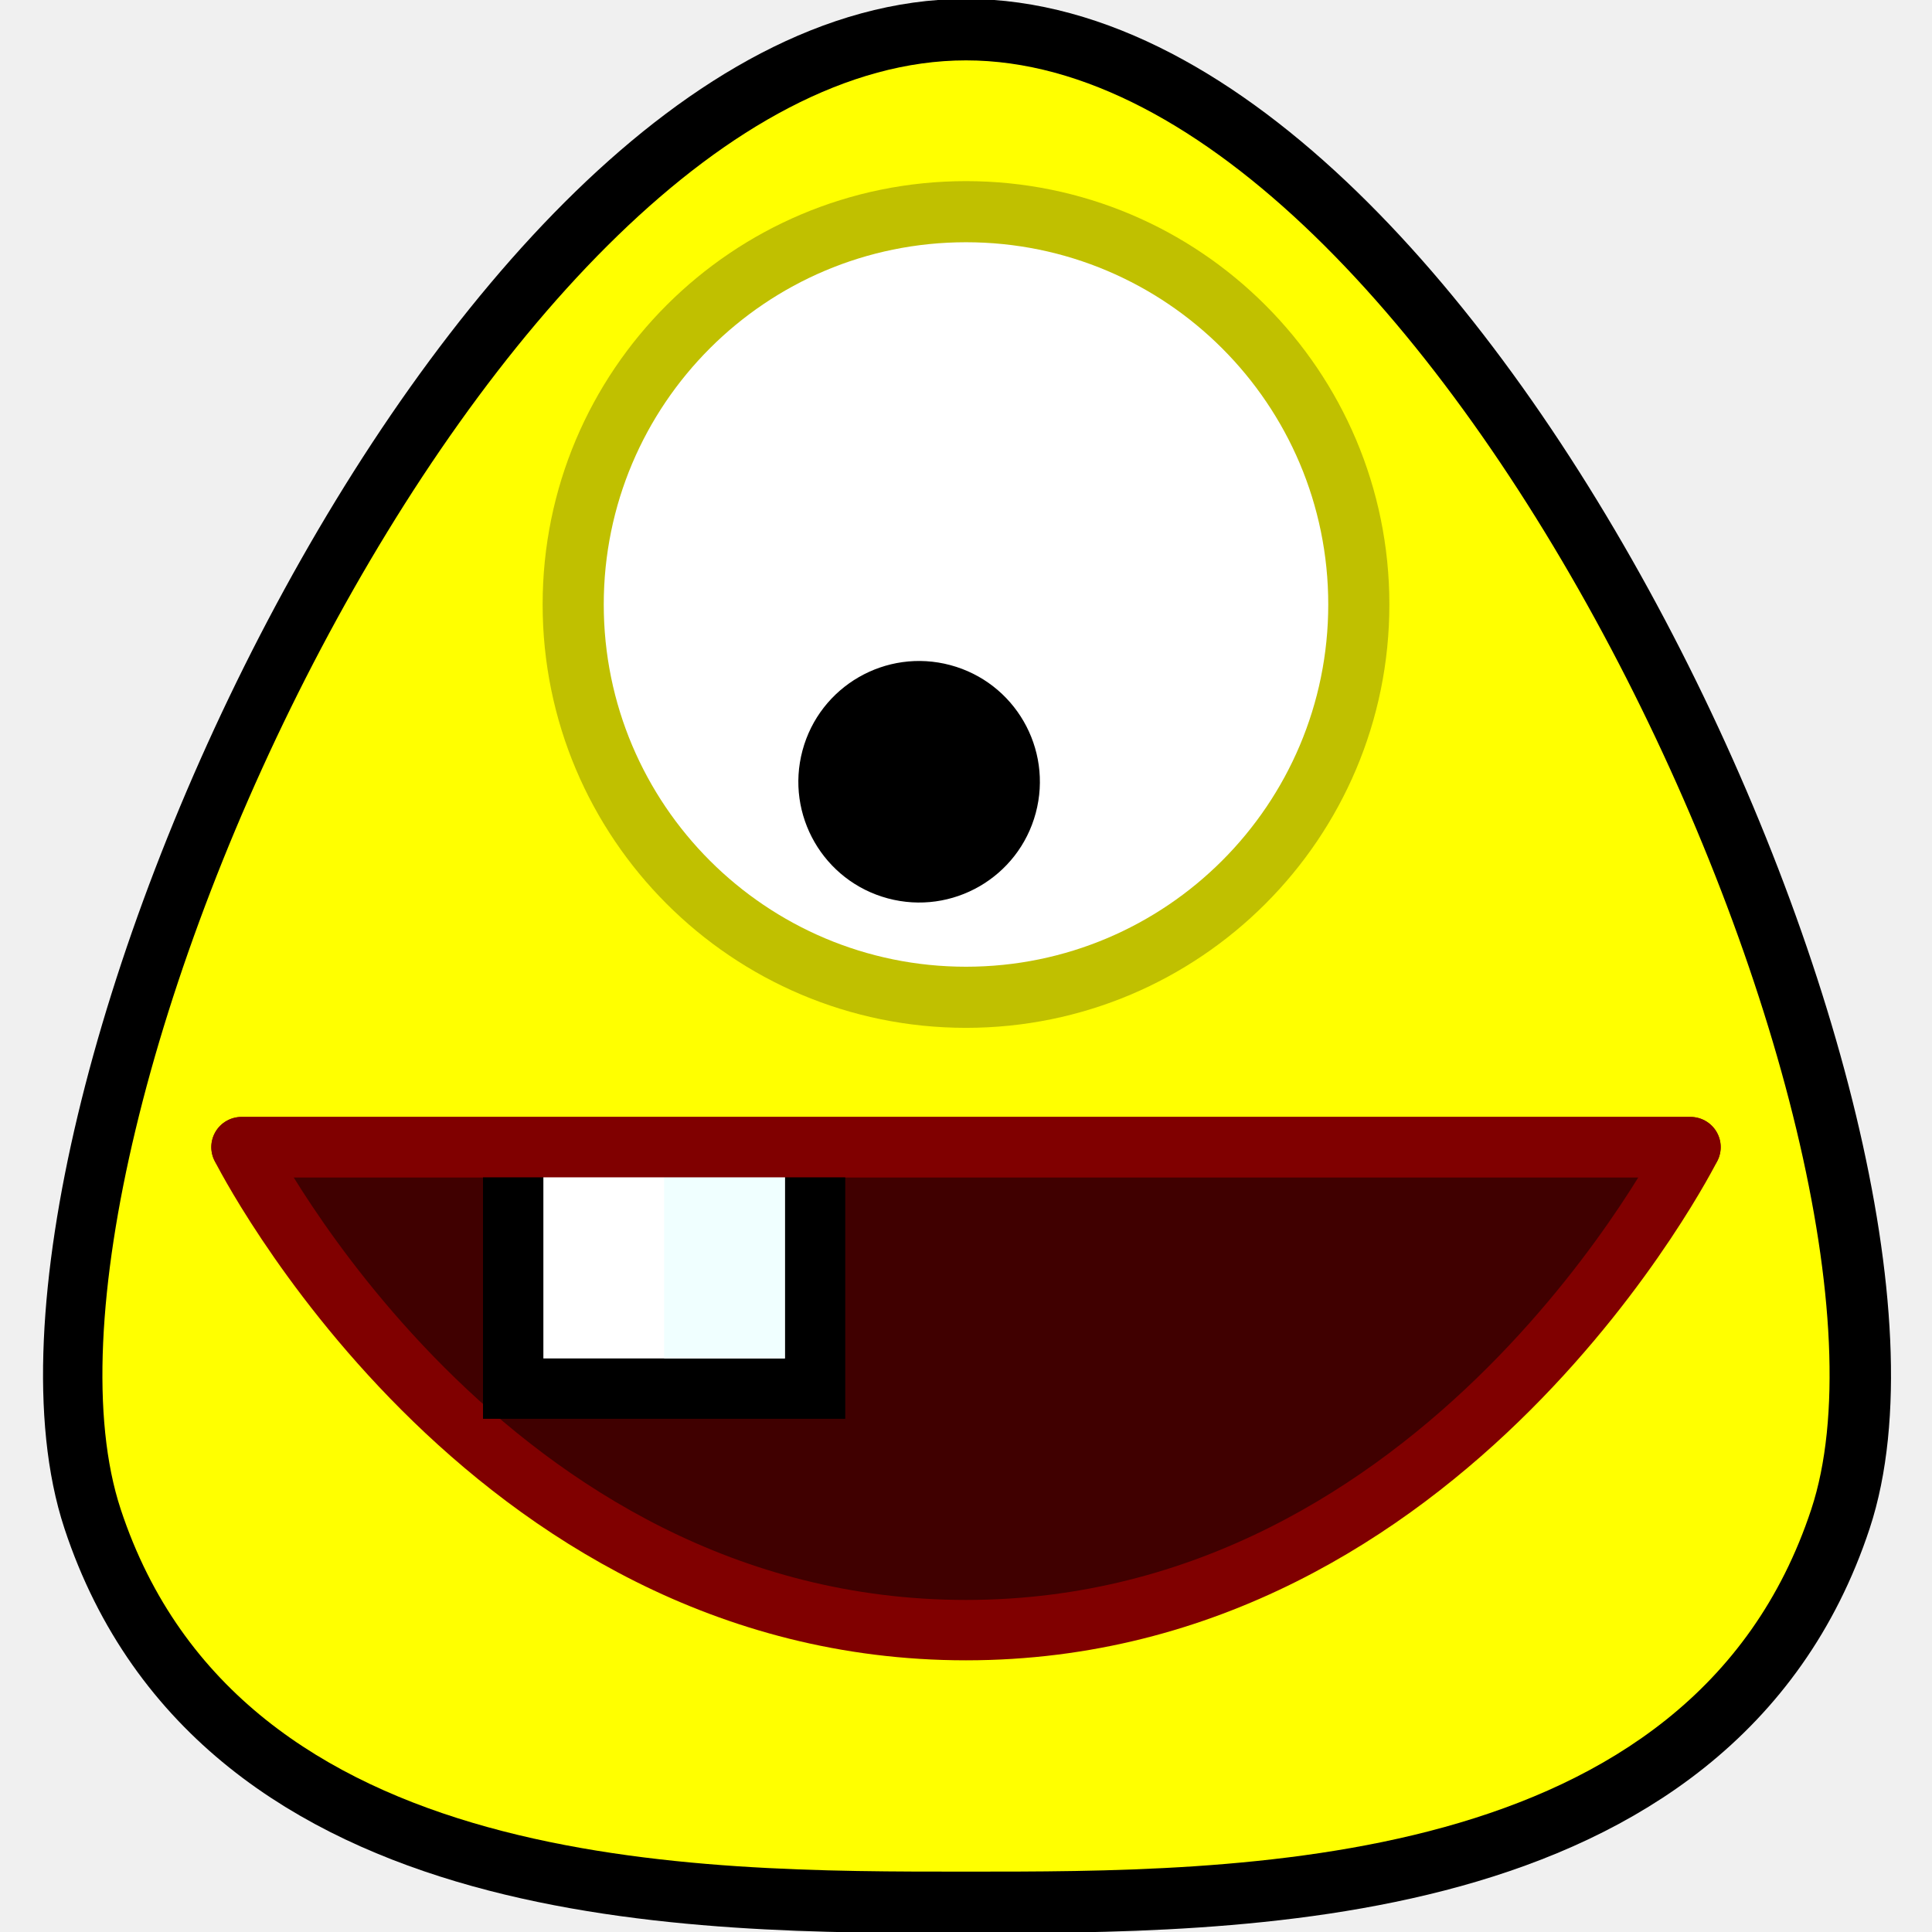
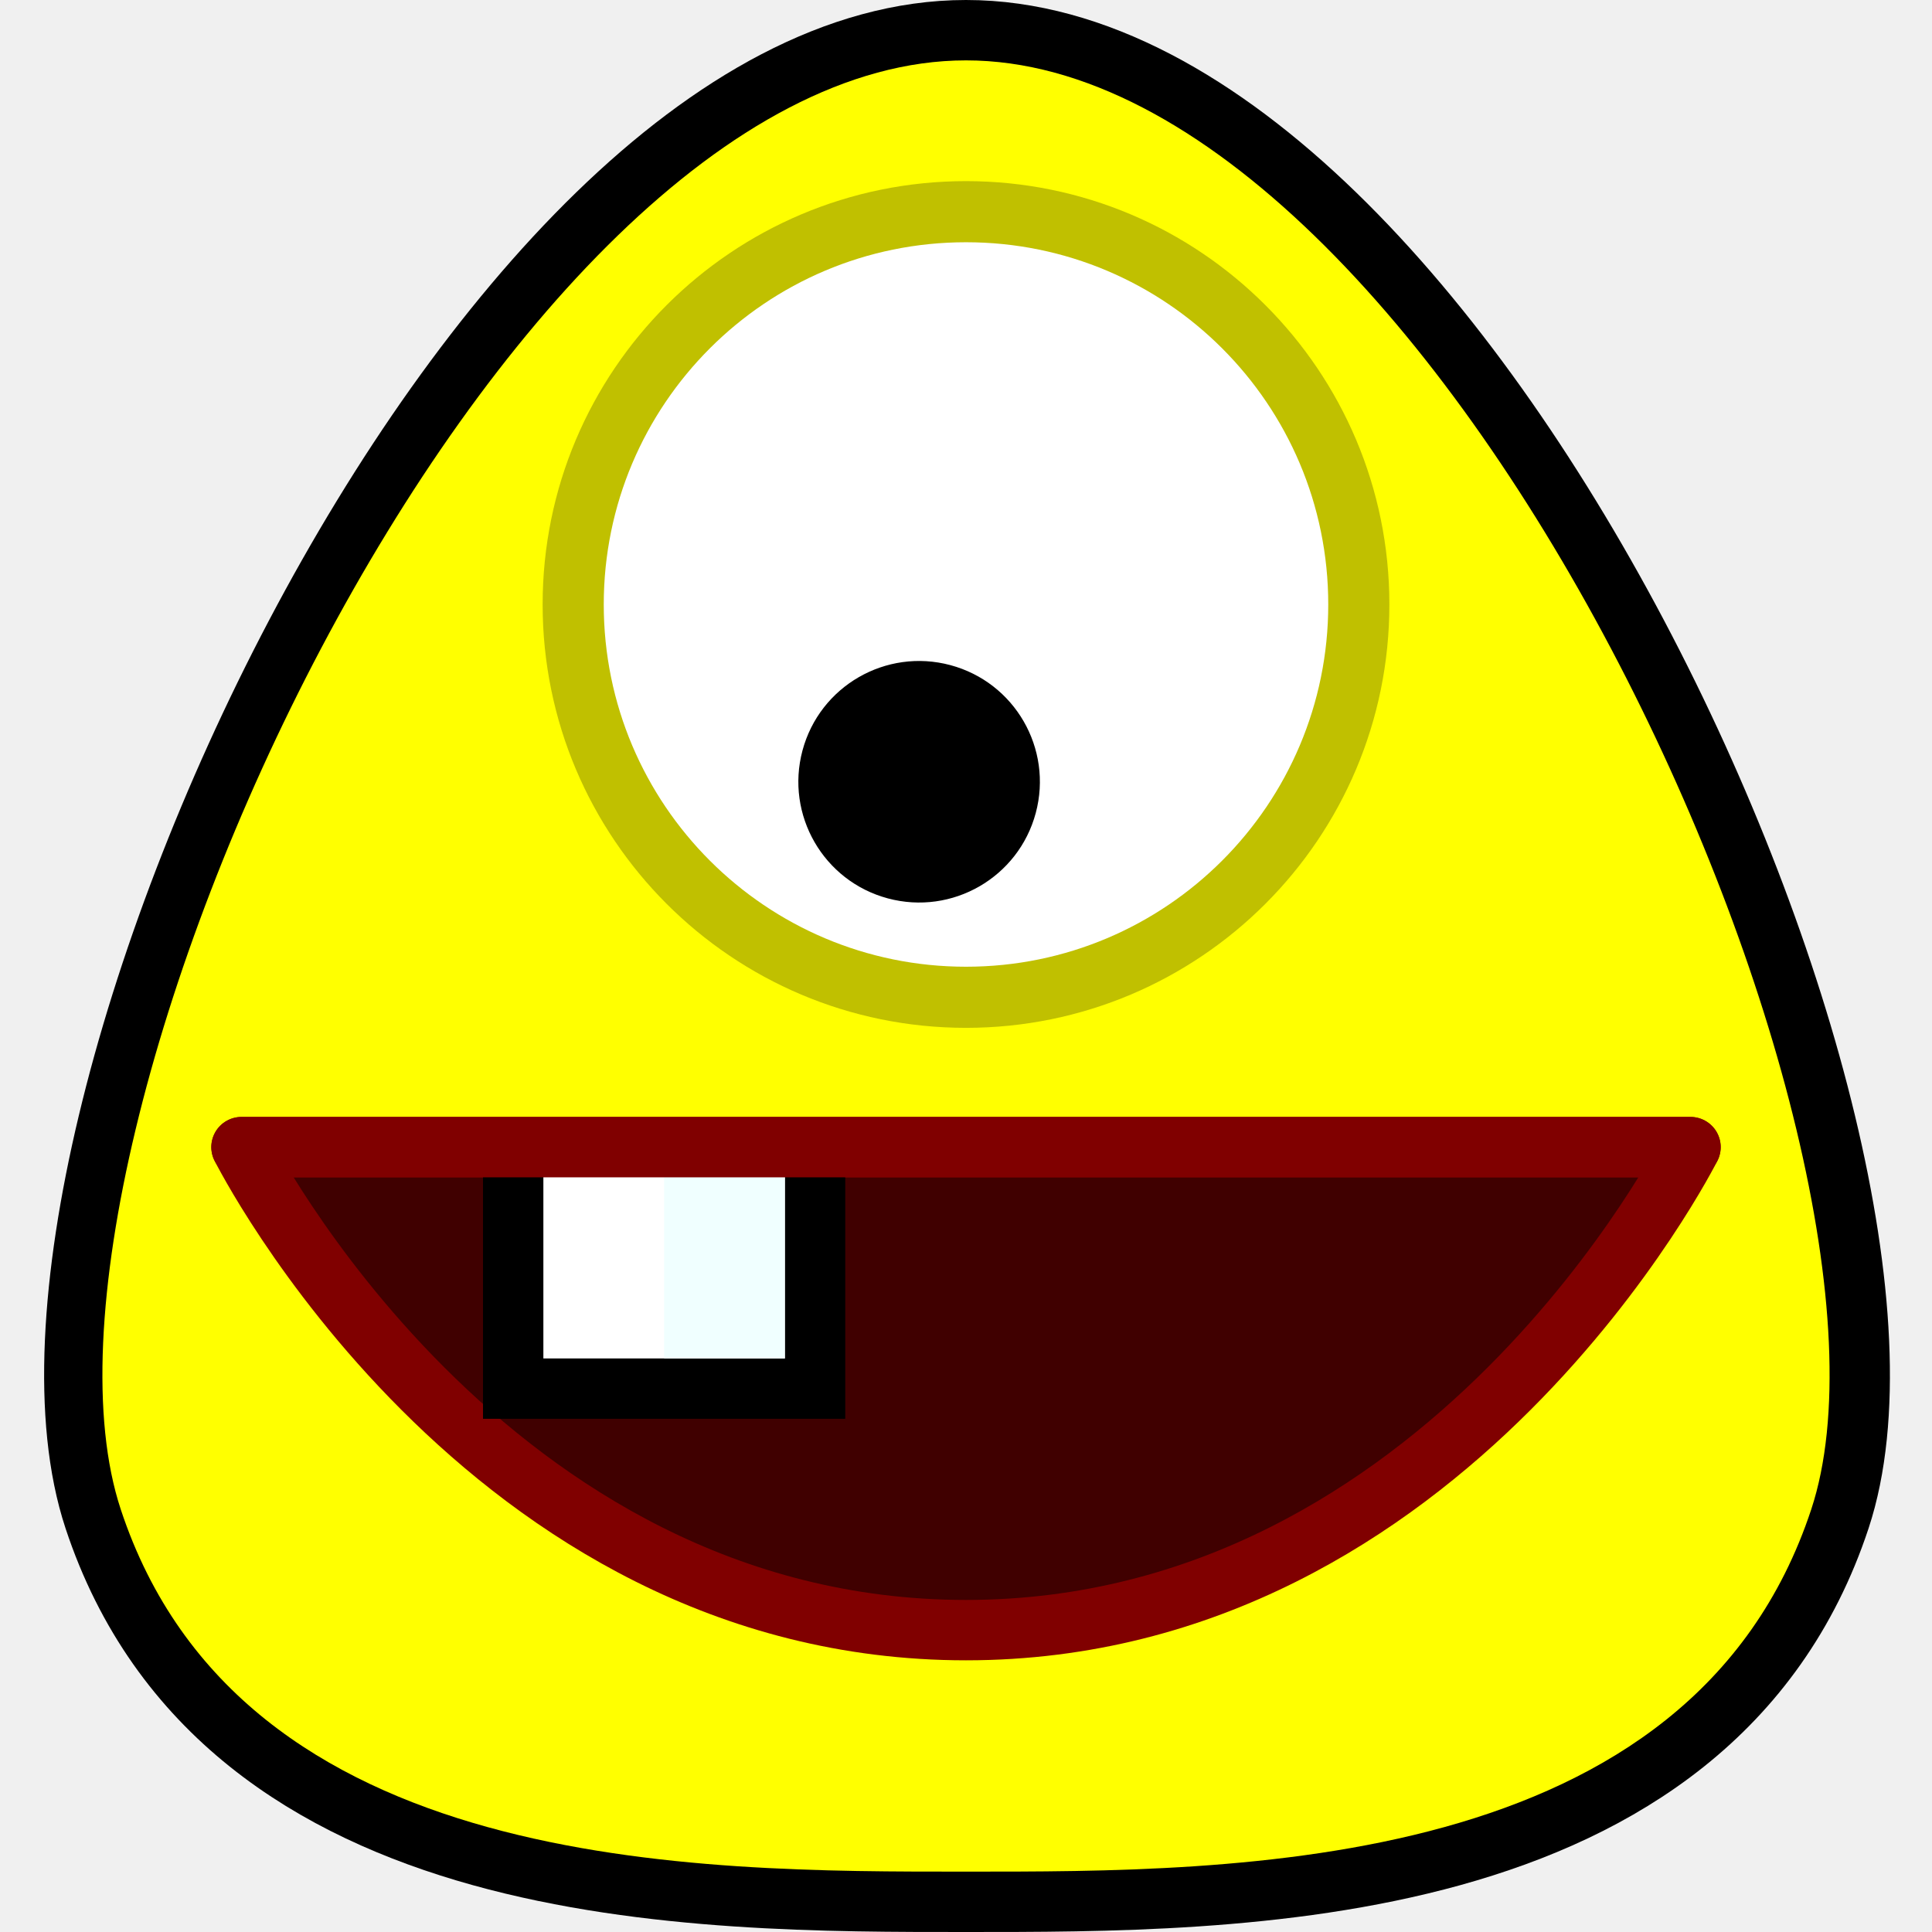
<svg xmlns="http://www.w3.org/2000/svg" width="32px" height="32px" id="svg3505" version="1.1">
  <defs id="defs3507">
    </defs>
  <g id="layer1">
-     <path id="path4706" d="M 2.035,25 C 0.044,18.975 8.187,1 16,1 c 7.813,0 15.991,17.975 14,24 -1.991,6.025 -9.546,6 -14,6 -4.454,0 -11.975,0.025 -13.965,-6 z" style="fill:#000000;fill-opacity:1;fill-rule:nonzero;stroke:#000000;stroke-width:2.036;stroke-linecap:round;stroke-linejoin:miter;stroke-miterlimit:4;stroke-opacity:1;stroke-dasharray:none;stroke-dashoffset:0" />
-     <path style="fill:#ffff00;fill-opacity:1;fill-rule:nonzero;stroke:none" d="M 2,25 C 0.007,18.968 8.177,1 16,1 c 7.823,0 15.993,17.968 14,24 -1.993,6.032 -9.54,6 -14,6 -4.46,0 -12.007,0.032 -14,-6 z" id="path4696" />
-     <path transform="matrix(1.168735,0,0,1.274939,-2.699716,-3.374697)" d="m 22,10.5 a 6,5.5 0 1 1 -12,0 6,5.5 0 1 1 12,0 z" id="path4700" style="fill:#c0c000;fill-opacity:1;fill-rule:nonzero;stroke:none" />
-     <path style="fill:#ffffff;fill-opacity:1;fill-rule:nonzero;stroke:none" id="path4698" d="m 22,10.5 a 6,5.5 0 1 1 -12,0 6,5.5 0 1 1 12,0 z" transform="matrix(1.000006,0,0,1.090878,-6.2e-5,-1.442055)" />
-     <path style="fill:#000000;fill-opacity:1;fill-rule:nonzero;stroke:none" id="path4702" d="m 18,13 a 2,2 0 1 1 -4,0 2,2 0 1 1 4,0 z" transform="matrix(0.2588206,-0.9659318,0.9659258,0.258819,-1.474681,25.0386)" />
-     <path style="fill:#400000;fill-opacity:1;fill-rule:nonzero;stroke:#800000;stroke-width:1;stroke-linecap:round;stroke-linejoin:round;stroke-miterlimit:4;stroke-opacity:1;stroke-dashoffset:0" d="m 28,19 c -1e-6,0 -4.01,8 -12,8 -7.99,0 -12,-8 -12,-8 0,0 3.983,0 12,0 8.017,0 12,0 12,0 z" id="path4704" />
-     <path style="font-size:medium;font-style:normal;font-variant:normal;font-weight:normal;font-stretch:normal;text-indent:0;text-align:start;text-decoration:none;line-height:normal;letter-spacing:normal;word-spacing:normal;text-transform:none;direction:ltr;block-progression:tb;writing-mode:lr-tb;text-anchor:start;color:#000000;fill:#000000;fill-opacity:1;fill-rule:nonzero;stroke:none;stroke-width:2;marker:none;visibility:visible;display:inline;overflow:visible;enable-background:accumulate;font-family:Bitstream Vera Sans;-inkscape-font-specification:Bitstream Vera Sans" d="M 8,18.962 8,23.5 l 6,0 0,-4.5 -6,-0.038 z" id="rect4727" />
-     <path style="fill:#ffffff;fill-opacity:1;fill-rule:nonzero;stroke:none" d="m 9,19 4,0 0,3.5 -4,0 0,-3.5 z" id="rect4723" />
-     <path style="fill:#f0ffff;fill-opacity:1;fill-rule:nonzero;stroke:none" d="m 11,19 2,0 0,3.5 -2,0 0,-3.5 z" id="rect4725" />
-     <path id="path3875" d="m 4,19 c 0,0 4.05,0 12,0 7.95,0 12,0 12,0" style="fill:none;fill-opacity:1;fill-rule:nonzero;stroke:#800000;stroke-width:1;stroke-linecap:round;stroke-linejoin:round;stroke-miterlimit:4;stroke-opacity:1;stroke-dashoffset:0" />
+     <g id="g44174">
+       <rect y="0" x="0" height="32" width="32" id="rect44172" style="opacity:1;fill:none;fill-opacity:0.125;fill-rule:nonzero;stroke:none;stroke-width:2;stroke-linecap:butt;stroke-linejoin:miter;stroke-miterlimit:4;stroke-dasharray:none;stroke-dashoffset:0;stroke-opacity:1" />
+       <path style="fill:#000000;fill-opacity:1;fill-rule:nonzero;stroke:#000000;stroke-width:2;stroke-linecap:round;stroke-linejoin:miter;stroke-miterlimit:4;stroke-opacity:1;stroke-dasharray:none;stroke-dashoffset:0" d="M 2.035,25 C 0.044,18.975 8.187,1 16,1 c 7.813,0 15.991,17.975 14,24 -1.991,6.025 -9.546,6 -14,6 -4.454,0 -11.975,0.025 -13.965,-6 z" id="path4706" />
+       <path id="path4696" d="M 2,25 C 0.007,18.968 8.177,1 16,1 c 7.823,0 15.993,17.968 14,24 -1.993,6.032 -9.54,6 -14,6 -4.46,0 -12.007,0.032 -14,-6 z" style="fill:#ffff00;fill-opacity:1;fill-rule:nonzero;stroke:none" />
+       <path style="fill:#c0c000;fill-opacity:1;fill-rule:nonzero;stroke:none" id="path4700" d="m 22,10.5 a 6,5.5 0 1 1 -12,0 6,5.5 0 1 1 12,0 z" transform="matrix(1.168735,0,0,1.274939,-2.699716,-3.374697)" />
+       <path transform="matrix(1.000006,0,0,1.090878,-6.2e-5,-1.442055)" d="m 22,10.5 a 6,5.5 0 1 1 -12,0 6,5.5 0 1 1 12,0 z" id="path4698" style="fill:#ffffff;fill-opacity:1;fill-rule:nonzero;stroke:none" />
+       <path transform="matrix(0.2588206,-0.9659318,0.9659258,0.258819,-1.474681,25.0386)" d="m 18,13 a 2,2 0 1 1 -4,0 2,2 0 1 1 4,0 z" id="path4702" style="fill:#000000;fill-opacity:1;fill-rule:nonzero;stroke:none" />
+       <path id="path4704" d="m 28,19 c -1e-6,0 -4.01,8 -12,8 -7.99,0 -12,-8 -12,-8 0,0 3.983,0 12,0 8.017,0 12,0 12,0 z" style="fill:#400000;fill-opacity:1;fill-rule:nonzero;stroke:#800000;stroke-width:1;stroke-linecap:round;stroke-linejoin:round;stroke-miterlimit:4;stroke-opacity:1;stroke-dashoffset:0" />
+       <path id="rect4727" d="M 8,18.962 8,23.5 l 6,0 0,-4.5 -6,-0.038 z" style="font-size:medium;font-style:normal;font-variant:normal;font-weight:normal;font-stretch:normal;text-indent:0;text-align:start;text-decoration:none;line-height:normal;letter-spacing:normal;word-spacing:normal;text-transform:none;direction:ltr;block-progression:tb;writing-mode:lr-tb;text-anchor:start;color:#000000;fill:#000000;fill-opacity:1;fill-rule:nonzero;stroke:none;stroke-width:2;marker:none;visibility:visible;display:inline;overflow:visible;enable-background:accumulate;font-family:Bitstream Vera Sans;-inkscape-font-specification:Bitstream Vera Sans" />
+       <path id="rect4723" d="m 9,19 4,0 0,3.5 -4,0 0,-3.5 z" style="fill:#ffffff;fill-opacity:1;fill-rule:nonzero;stroke:none" />
+       <path id="rect4725" d="m 11,19 2,0 0,3.5 -2,0 0,-3.5 z" style="fill:#f0ffff;fill-opacity:1;fill-rule:nonzero;stroke:none" />
+       <path style="fill:none;fill-opacity:1;fill-rule:nonzero;stroke:#800000;stroke-width:1;stroke-linecap:round;stroke-linejoin:round;stroke-miterlimit:4;stroke-opacity:1;stroke-dashoffset:0" d="m 4,19 c 0,0 4.05,0 12,0 7.95,0 12,0 12,0" id="path3875" />
+     </g>
  </g>
</svg>
